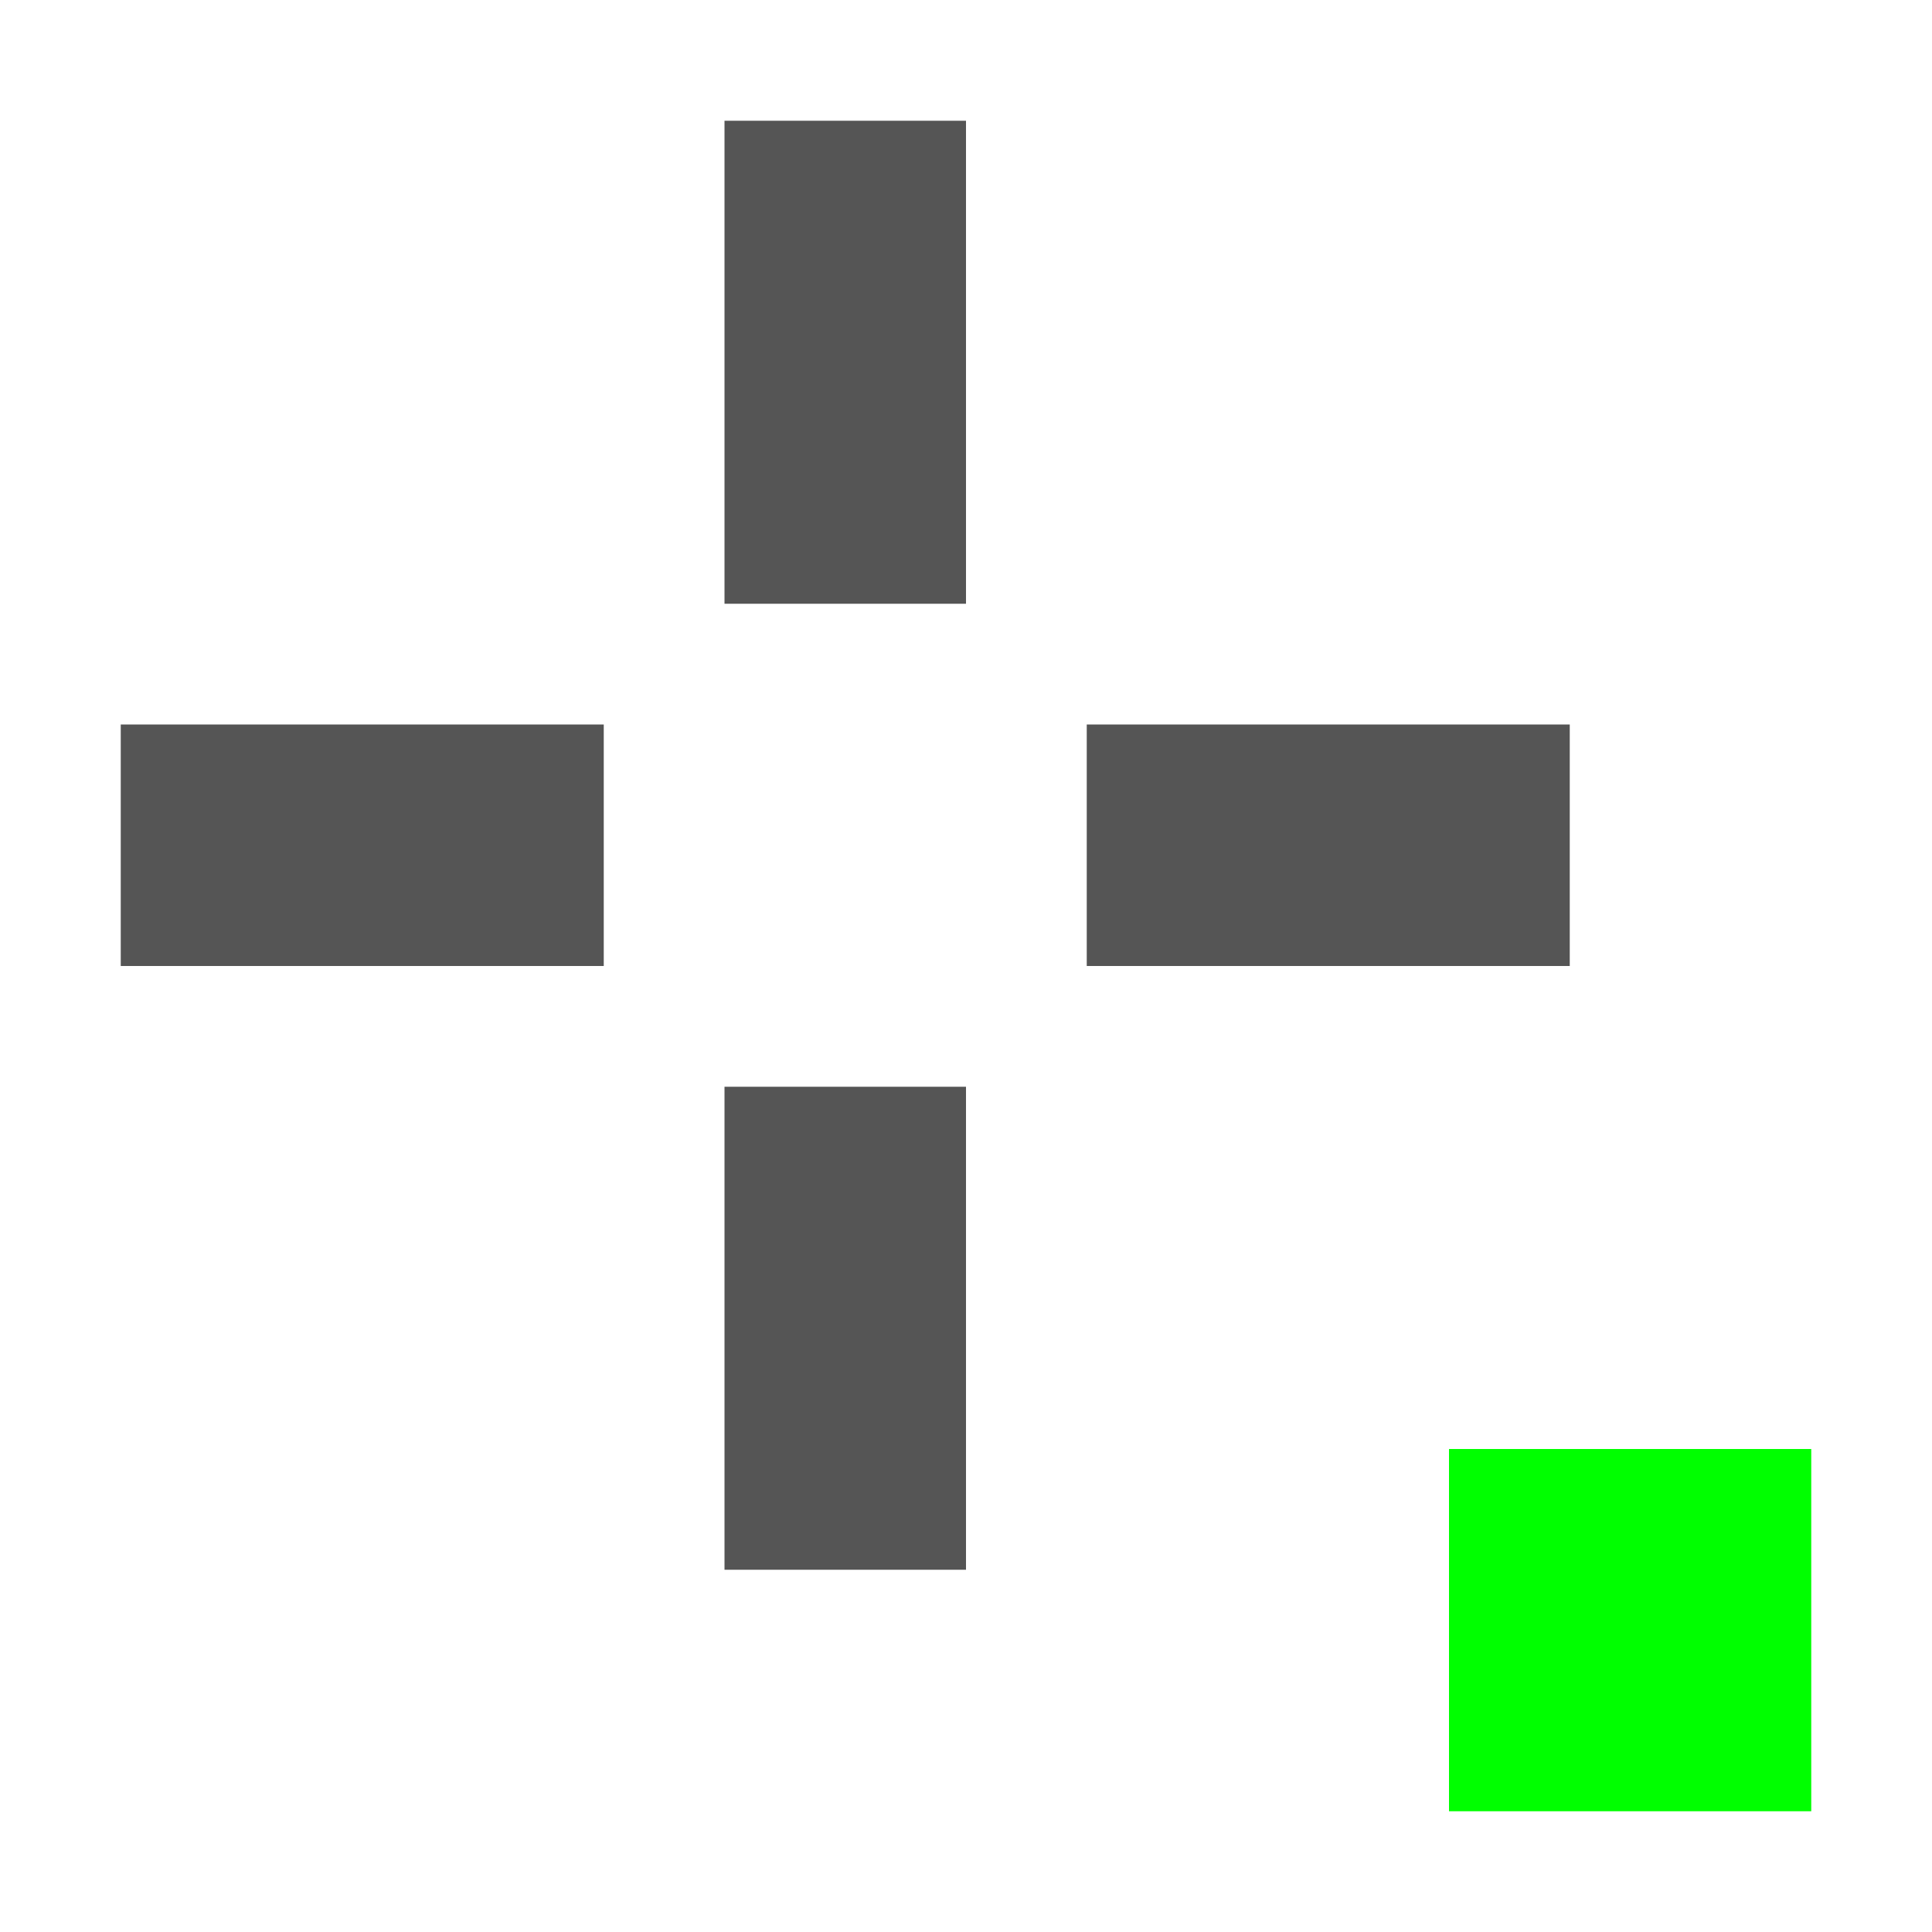
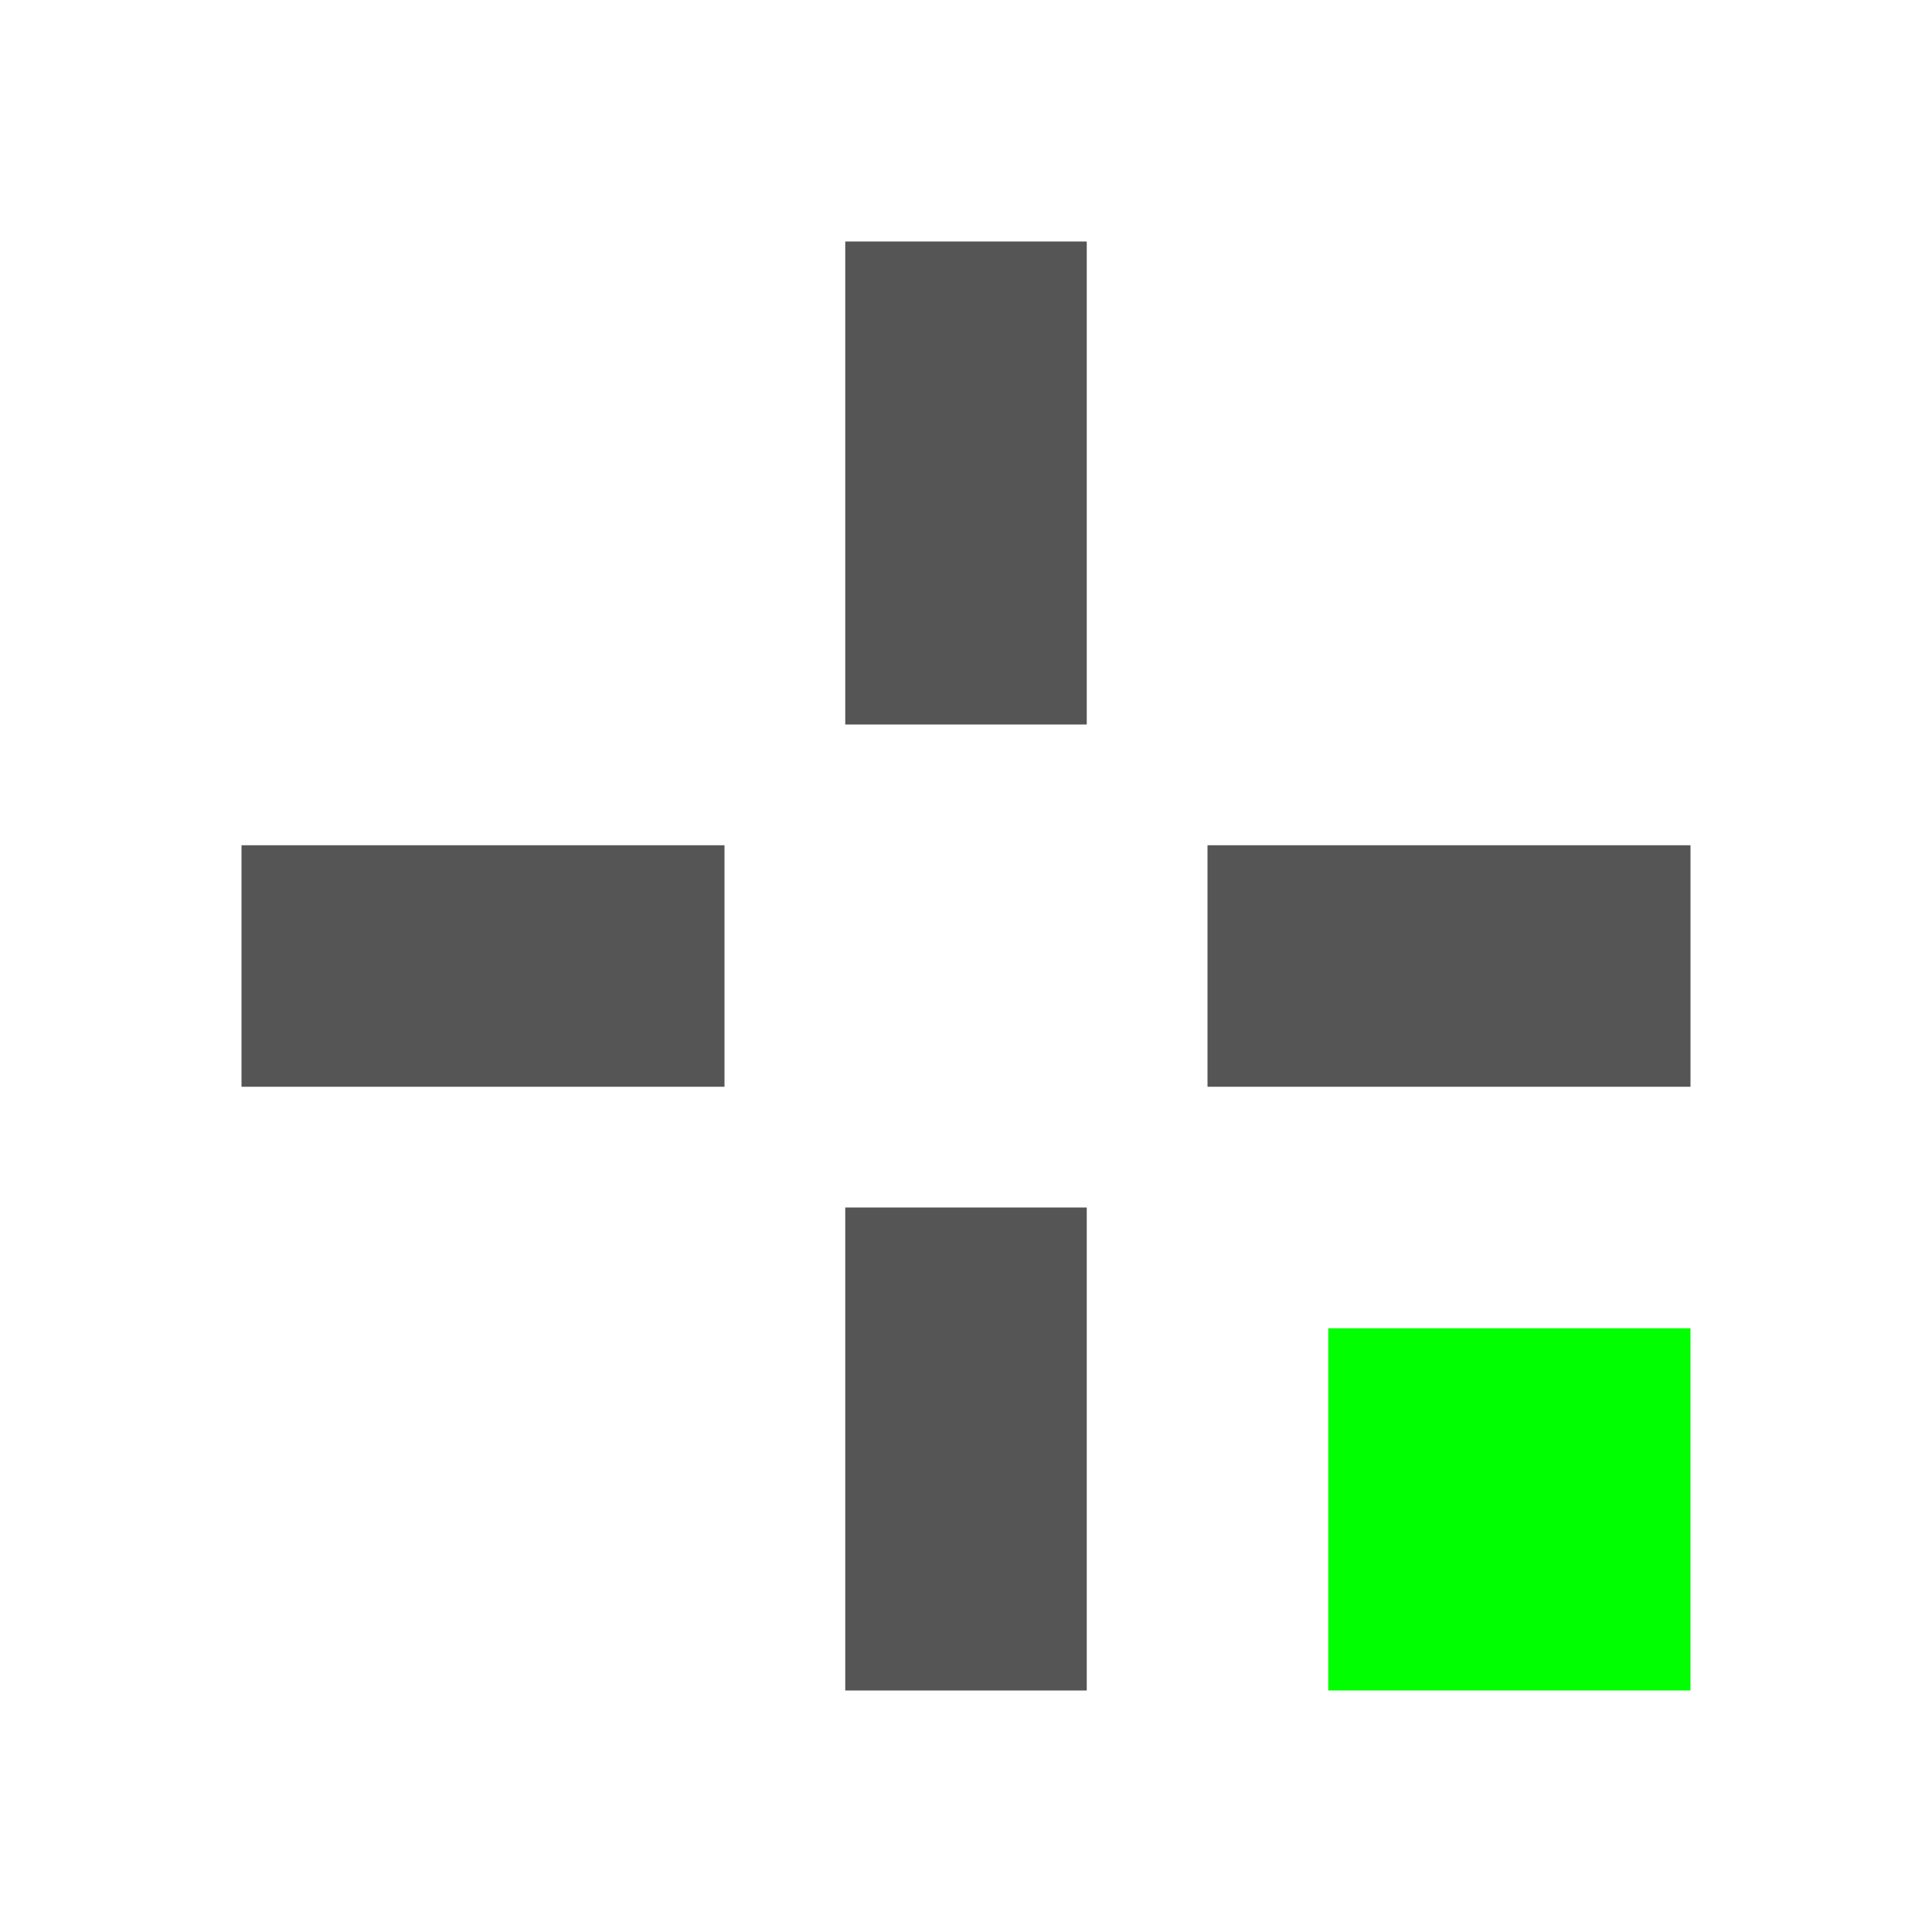
<svg xmlns="http://www.w3.org/2000/svg" xmlns:xlink="http://www.w3.org/1999/xlink" width="16mm" height="16mm" viewBox="0 0 16 16" version="1.1" id="svg1">
  <defs id="defs1">
    <linearGradient id="swatch21">
      <stop style="stop-color:#000000;stop-opacity:1;" offset="0" id="stop21" />
    </linearGradient>
    <linearGradient id="swatch15">
      <stop style="stop-color:#dddddd;stop-opacity:1;" offset="0" id="stop15" />
    </linearGradient>
    <linearGradient xlink:href="#swatch15" id="linearGradient21" x1="0" y1="8" x2="6" y2="8" gradientUnits="userSpaceOnUse" />
    <linearGradient xlink:href="#swatch15" id="linearGradient22" x1="6" y1="13" x2="10" y2="13" gradientUnits="userSpaceOnUse" />
    <linearGradient xlink:href="#swatch15" id="linearGradient23" x1="10" y1="8" x2="16" y2="8" gradientUnits="userSpaceOnUse" />
    <linearGradient xlink:href="#swatch15" id="linearGradient24" x1="6" y1="3" x2="10" y2="3" gradientUnits="userSpaceOnUse" />
  </defs>
-   <rect style="fill:#00ff00;fill-opacity:1;stroke-width:0.693" id="rect1" width="3" height="3" x="12" y="12" />
-   <rect style="display:inline;fill:#555555;fill-opacity:1;stroke:none;stroke-width:0.5;stroke-dasharray:none;stroke-opacity:1" id="rect11" width="4" height="2" x="1" y="6" />
-   <rect style="display:inline;fill:#555555;fill-opacity:1;stroke:none;stroke-width:0.5;stroke-dasharray:none;stroke-opacity:1" id="rect12" width="2" height="4" x="6" y="9" />
-   <rect style="display:inline;fill:#555555;fill-opacity:1;stroke:none;stroke-width:0.5;stroke-dasharray:none;stroke-opacity:1" id="rect13" width="4" height="2" x="9" y="6" />
-   <rect style="font-variation-settings:normal;display:inline;opacity:1;fill:#555555;fill-opacity:1;stroke:none;stroke-width:0.5;stroke-linecap:butt;stroke-linejoin:miter;stroke-miterlimit:4;stroke-dasharray:none;stroke-dashoffset:0;stroke-opacity:1;stop-color:#000000;stop-opacity:1" id="rect14" width="2" height="4" x="6" y="1" />
+   <rect style="fill:#00ff00;fill-opacity:1;stroke-width:0.693" id="rect1" width="3" height="3" x="11" y="11" />
+   <rect style="display:inline;fill:#555555;fill-opacity:1;stroke:none;stroke-width:0.5;stroke-dasharray:none;stroke-opacity:1" id="rect11" width="4" height="2" x="2" y="7" />
+   <rect style="display:inline;fill:#555555;fill-opacity:1;stroke:none;stroke-width:0.5;stroke-dasharray:none;stroke-opacity:1" id="rect12" width="2" height="4" x="7" y="10" />
+   <rect style="display:inline;fill:#555555;fill-opacity:1;stroke:none;stroke-width:0.5;stroke-dasharray:none;stroke-opacity:1" id="rect13" width="4" height="2" x="10" y="7" />
+   <rect style="font-variation-settings:normal;display:inline;opacity:1;fill:#555555;fill-opacity:1;stroke:none;stroke-width:0.5;stroke-linecap:butt;stroke-linejoin:miter;stroke-miterlimit:4;stroke-dasharray:none;stroke-dashoffset:0;stroke-opacity:1;stop-color:#000000;stop-opacity:1" id="rect14" width="2" height="4" x="7" y="2" />
</svg>
